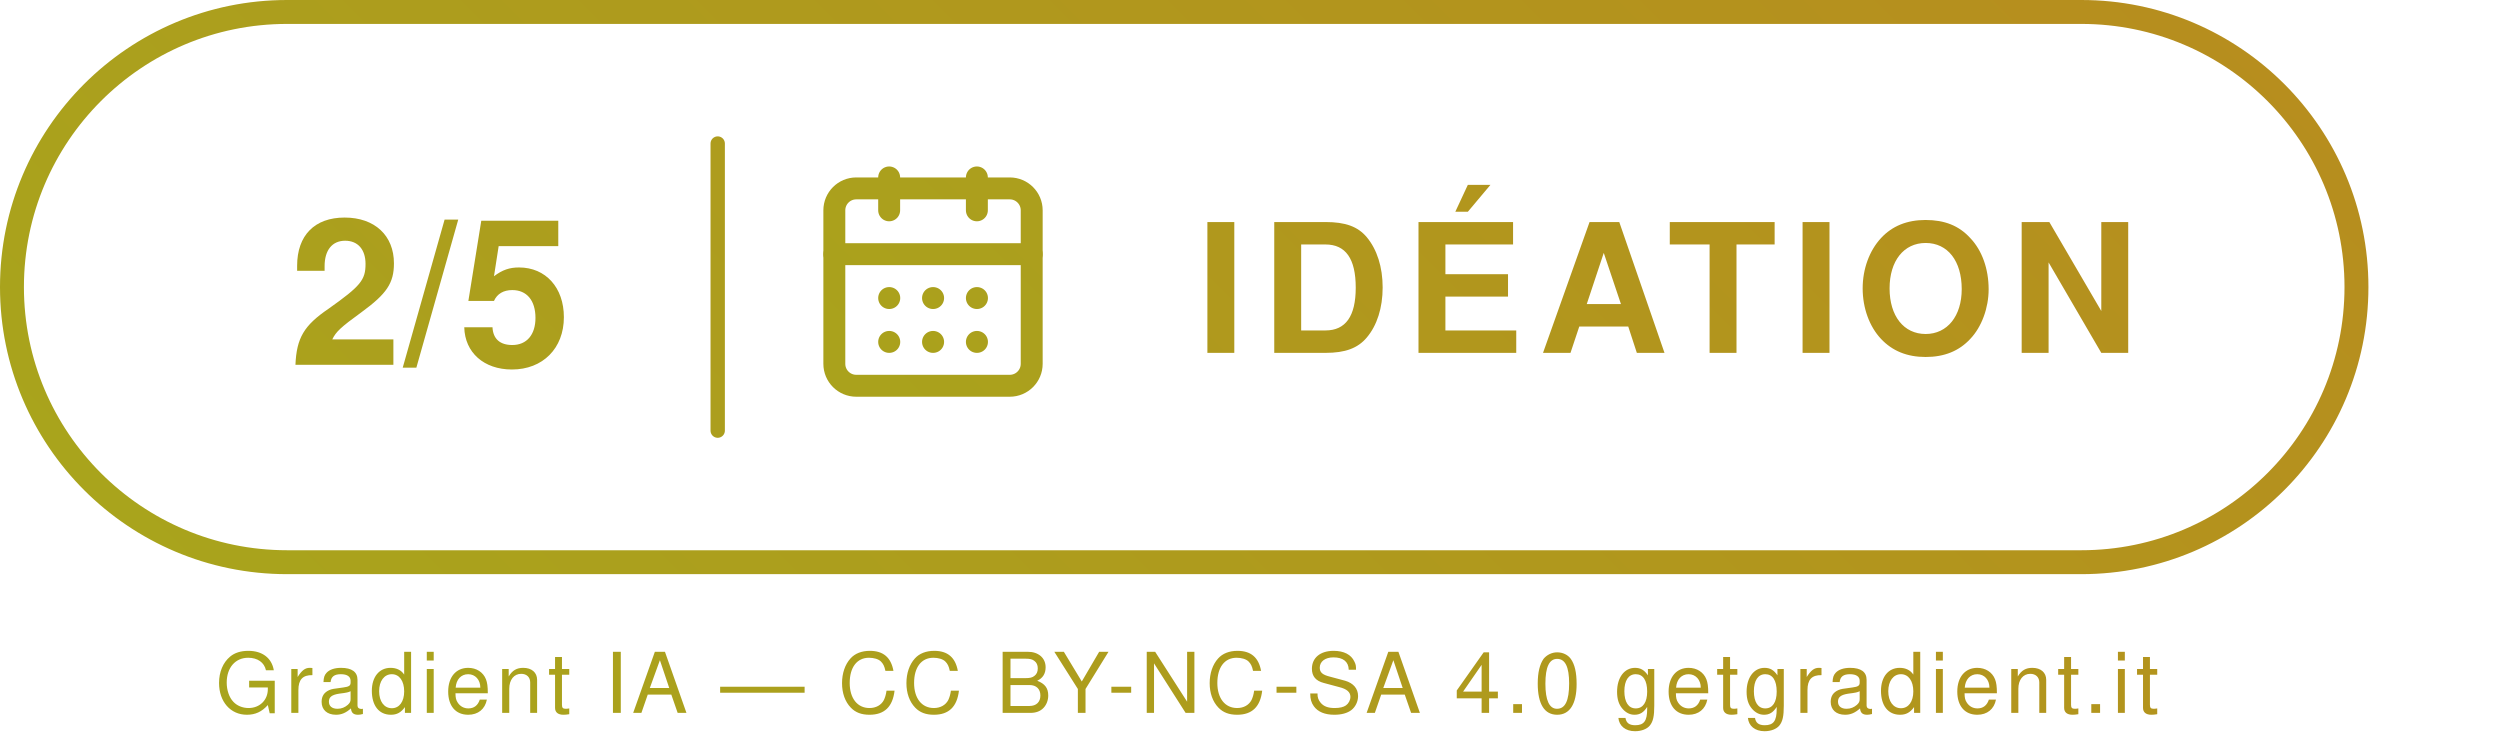
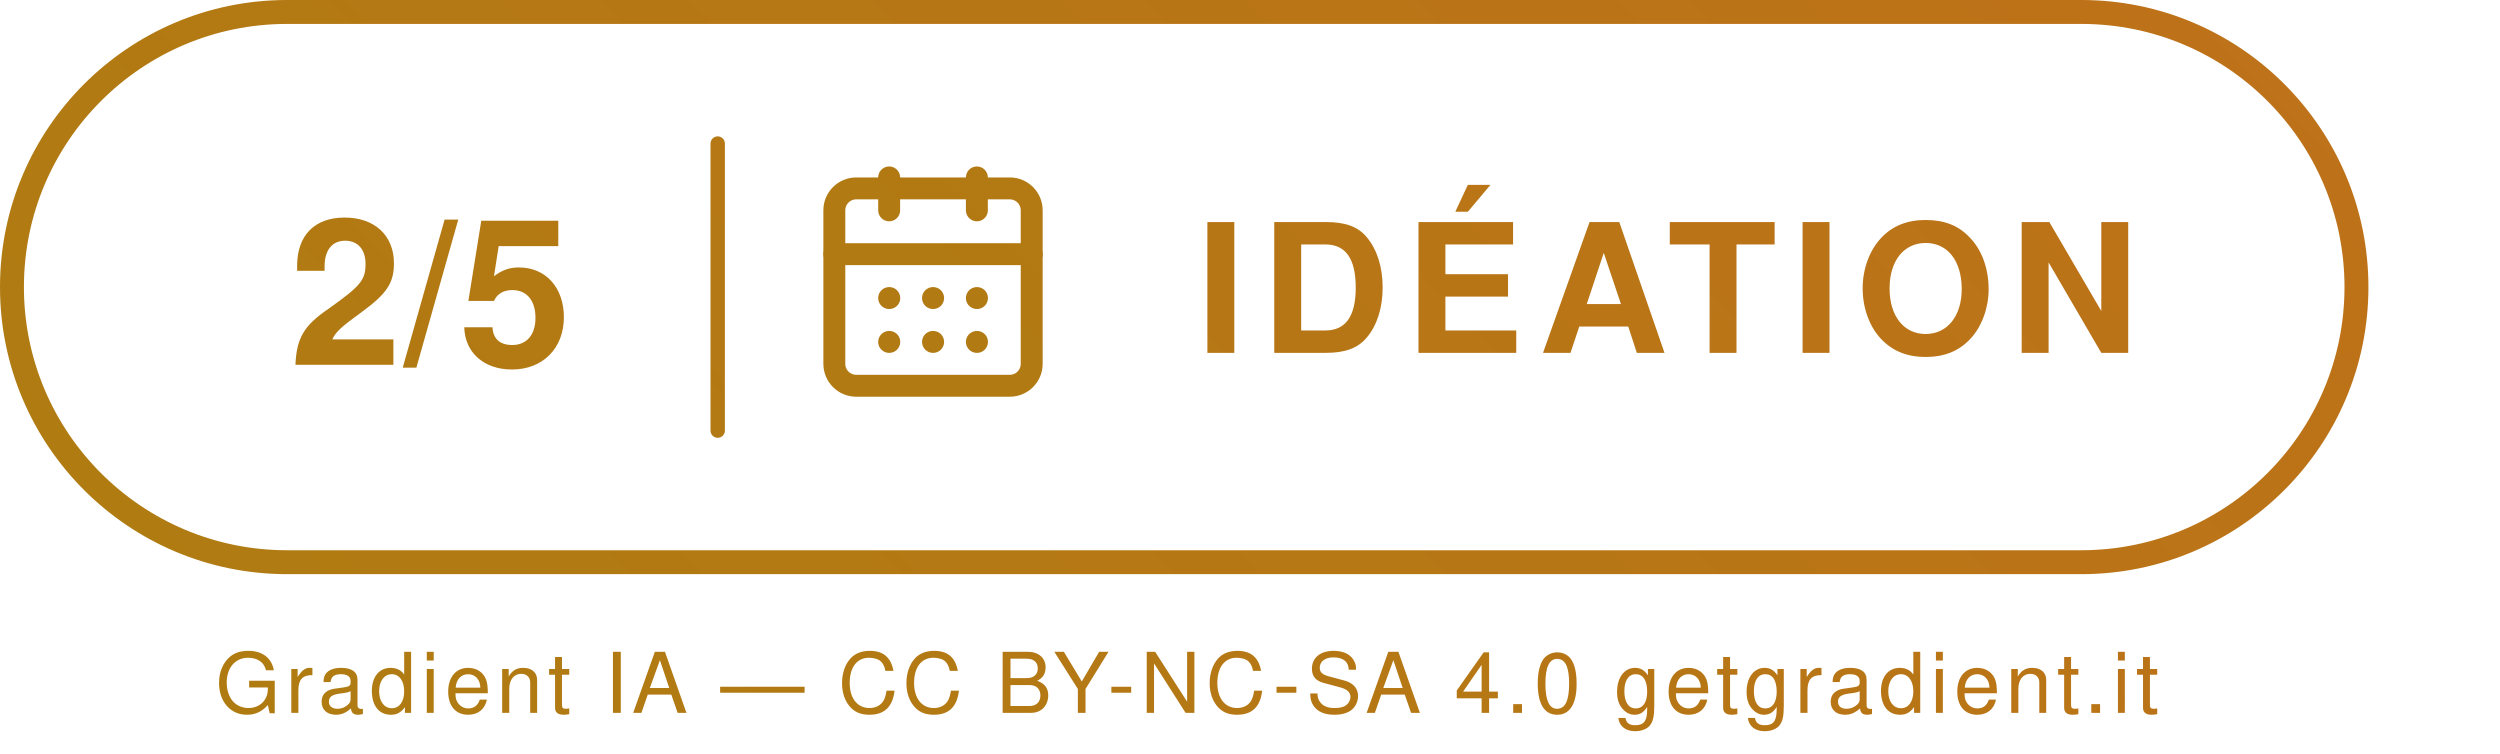
<svg xmlns="http://www.w3.org/2000/svg" viewBox="0 0 209 63" role="img" aria-label="Niveau 2 · Idéation — IA seulement en amont">
  <defs>
    <linearGradient id="gai-fr-label-2-outlineg" gradientUnits="userSpaceOnUse" x1="178.39" y1="-42.39" x2="30.61" y2="105.39">
-       <stop offset="0" stop-color="#b98a1e" />
-       <stop offset="1" stop-color="#a6a81c" />
+       <stop offset="0" stop-color="#c0701a" />
+       <stop offset="1" stop-color="#ad7d10" />
    </linearGradient>
  </defs>
  <rect x="1" y="1" width="196" height="46" rx="23" fill="none" stroke="url(#gai-fr-label-2-outlineg)" stroke-width="2" />
  <g fill="url(#gai-fr-label-2-outlineg)" font-family="'Space Grotesk', 'Helvetica Neue', Helvetica, Arial, sans-serif" font-weight="700">
    <text x="36" y="30.5" font-size="17" text-anchor="middle">2/5</text>
    <text x="100" y="29.5" font-size="15" letter-spacing="1.2">IDÉATION</text>
  </g>
  <line x1="60" y1="12" x2="60" y2="36" stroke="url(#gai-fr-label-2-outlineg)" stroke-width="1.2" stroke-linecap="round" />
  <g transform="translate(67 13) scale(0.9166667)" fill="none" stroke="url(#gai-fr-label-2-outlineg)" stroke-width="2" stroke-linecap="round" stroke-linejoin="round">
    <path d="M8 2v3" />
    <path d="M16 2v3" />
    <rect x="3" y="3" width="18" height="18" rx="2" />
    <path d="M3 9h18" />
    <path d="M8 13h.01" />
    <path d="M12 13h.01" />
    <path d="M16 13h.01" />
    <path d="M8 17h.01" />
    <path d="M12 17h.01" />
    <path d="M16 17h.01" />
  </g>
  <text x="18" y="59.60" fill="url(#gai-fr-label-2-outlineg)" font-family="'Space Grotesk', 'Helvetica Neue', Helvetica, Arial, sans-serif" font-weight="500" font-size="7" letter-spacing="0.42">Gradient IA — CC BY-NC-SA 4.0 getgradient.it</text>
</svg>
